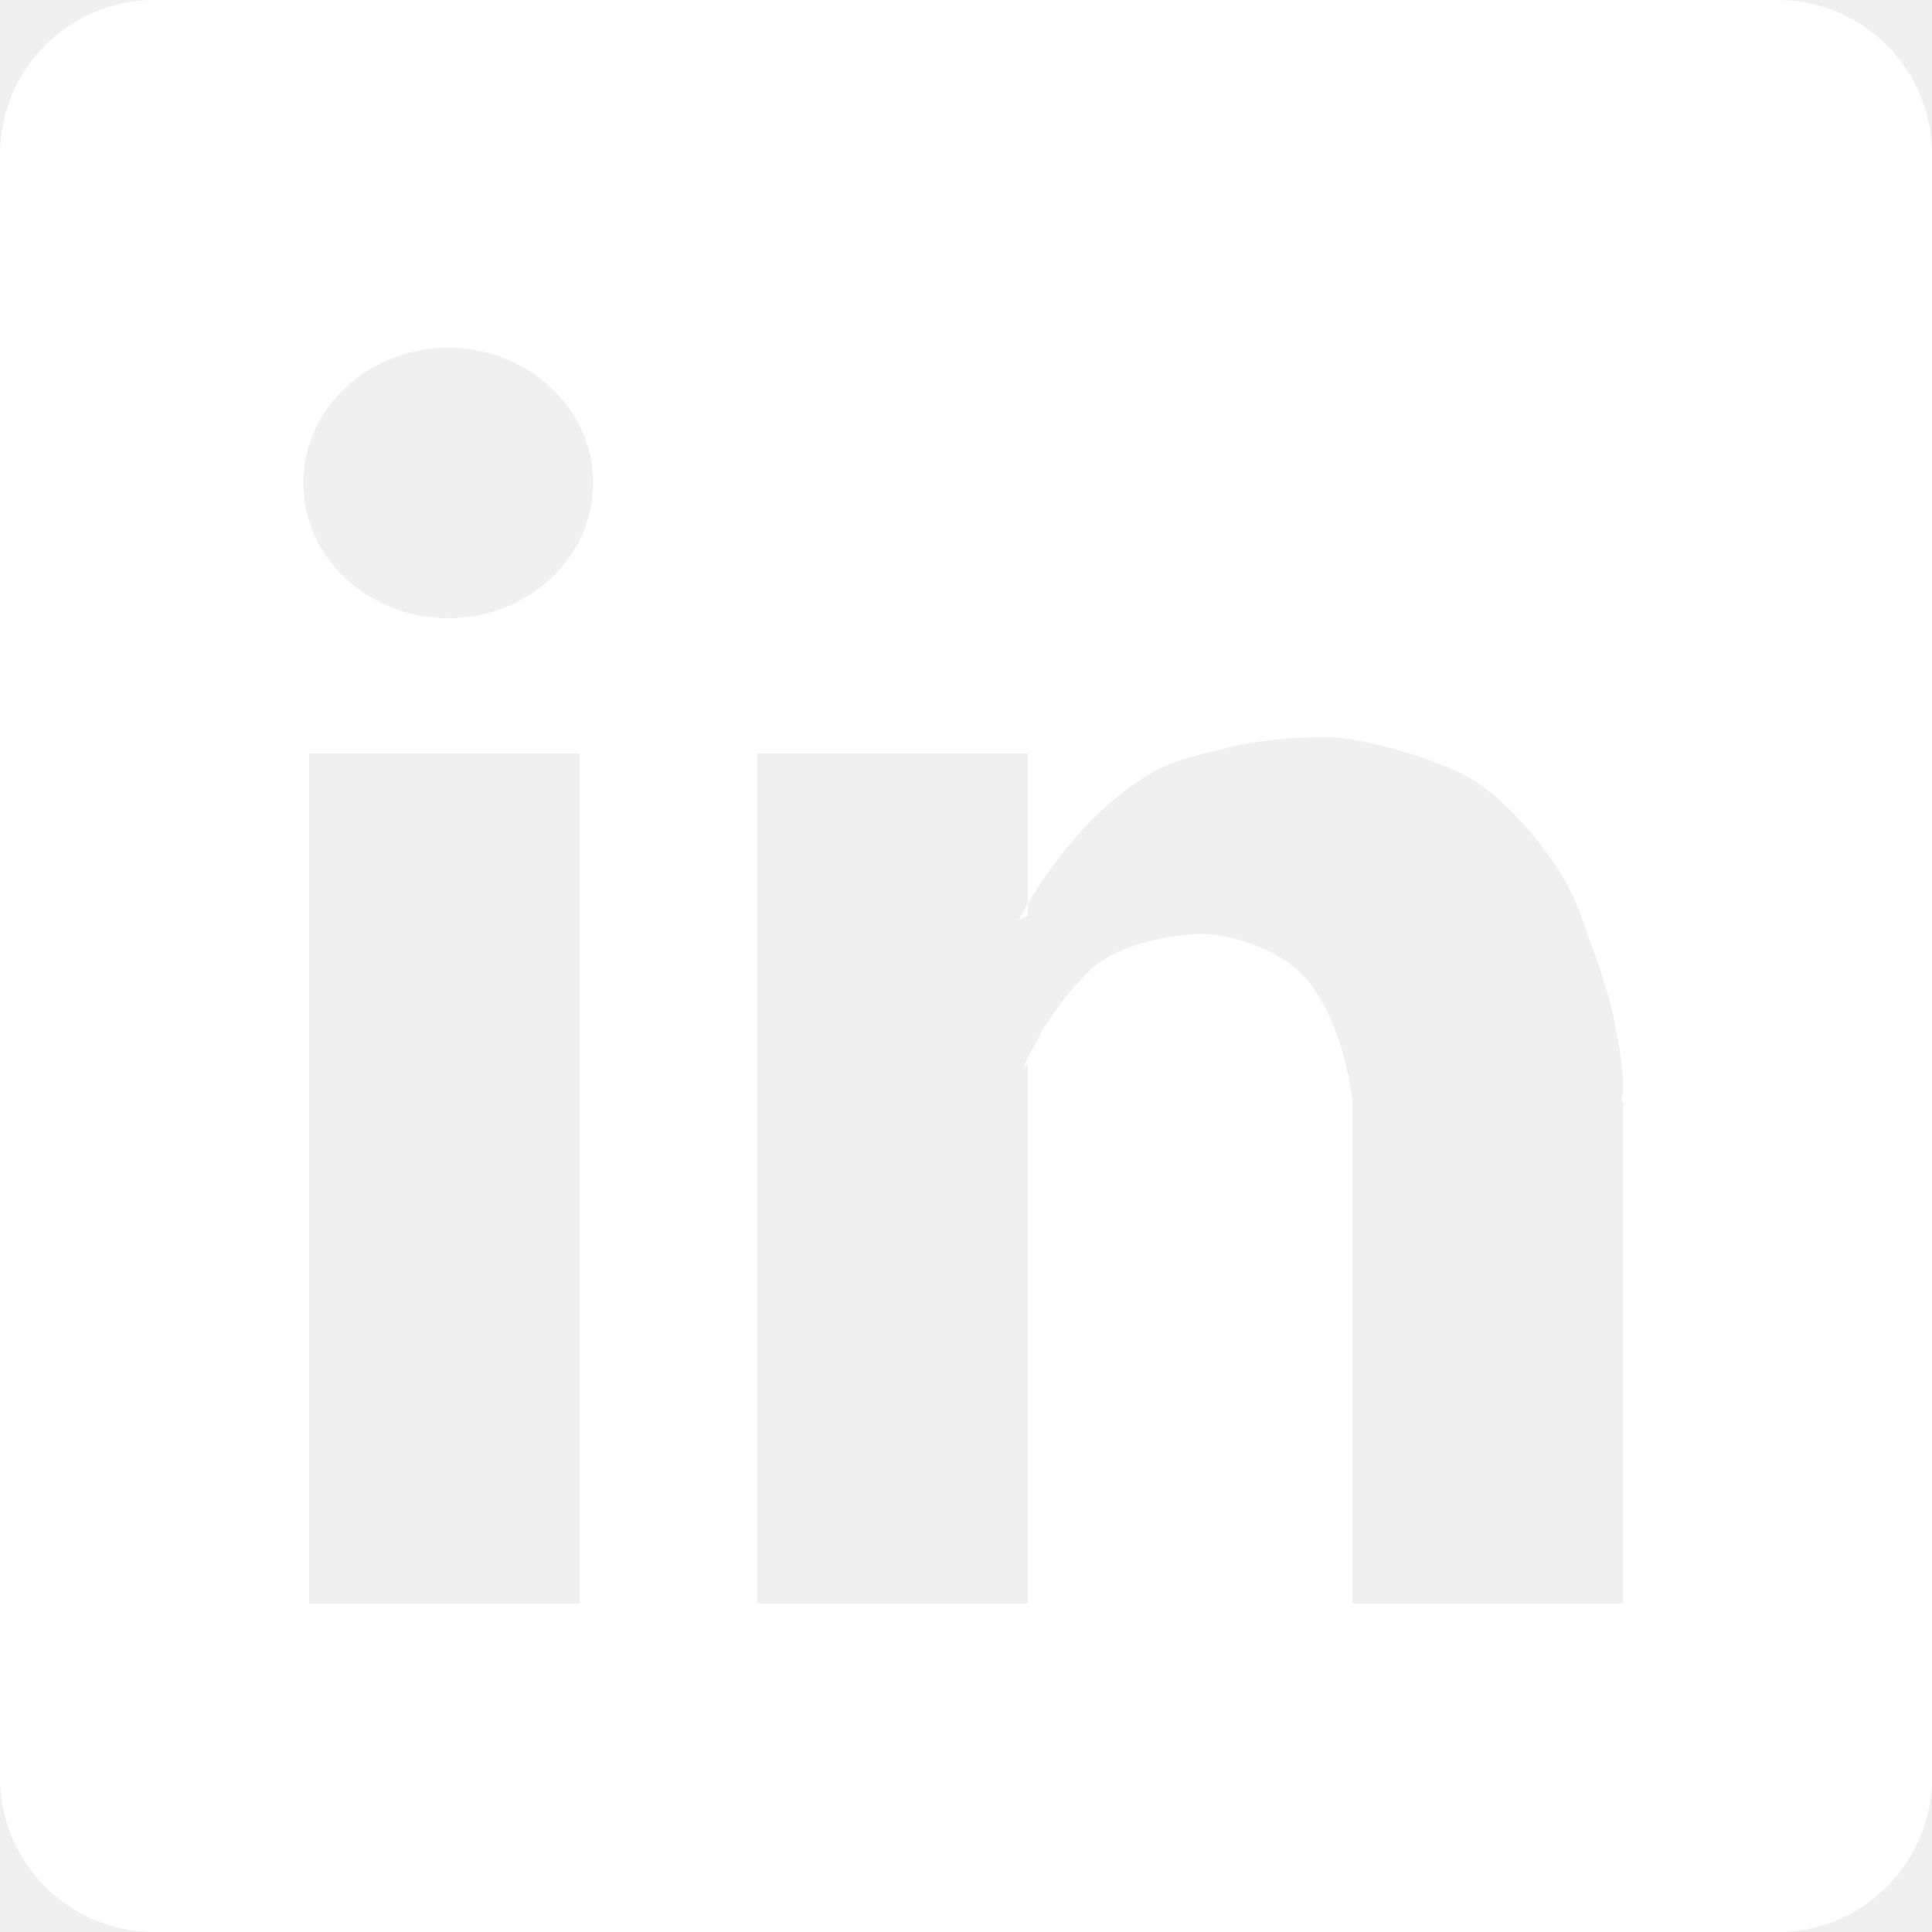
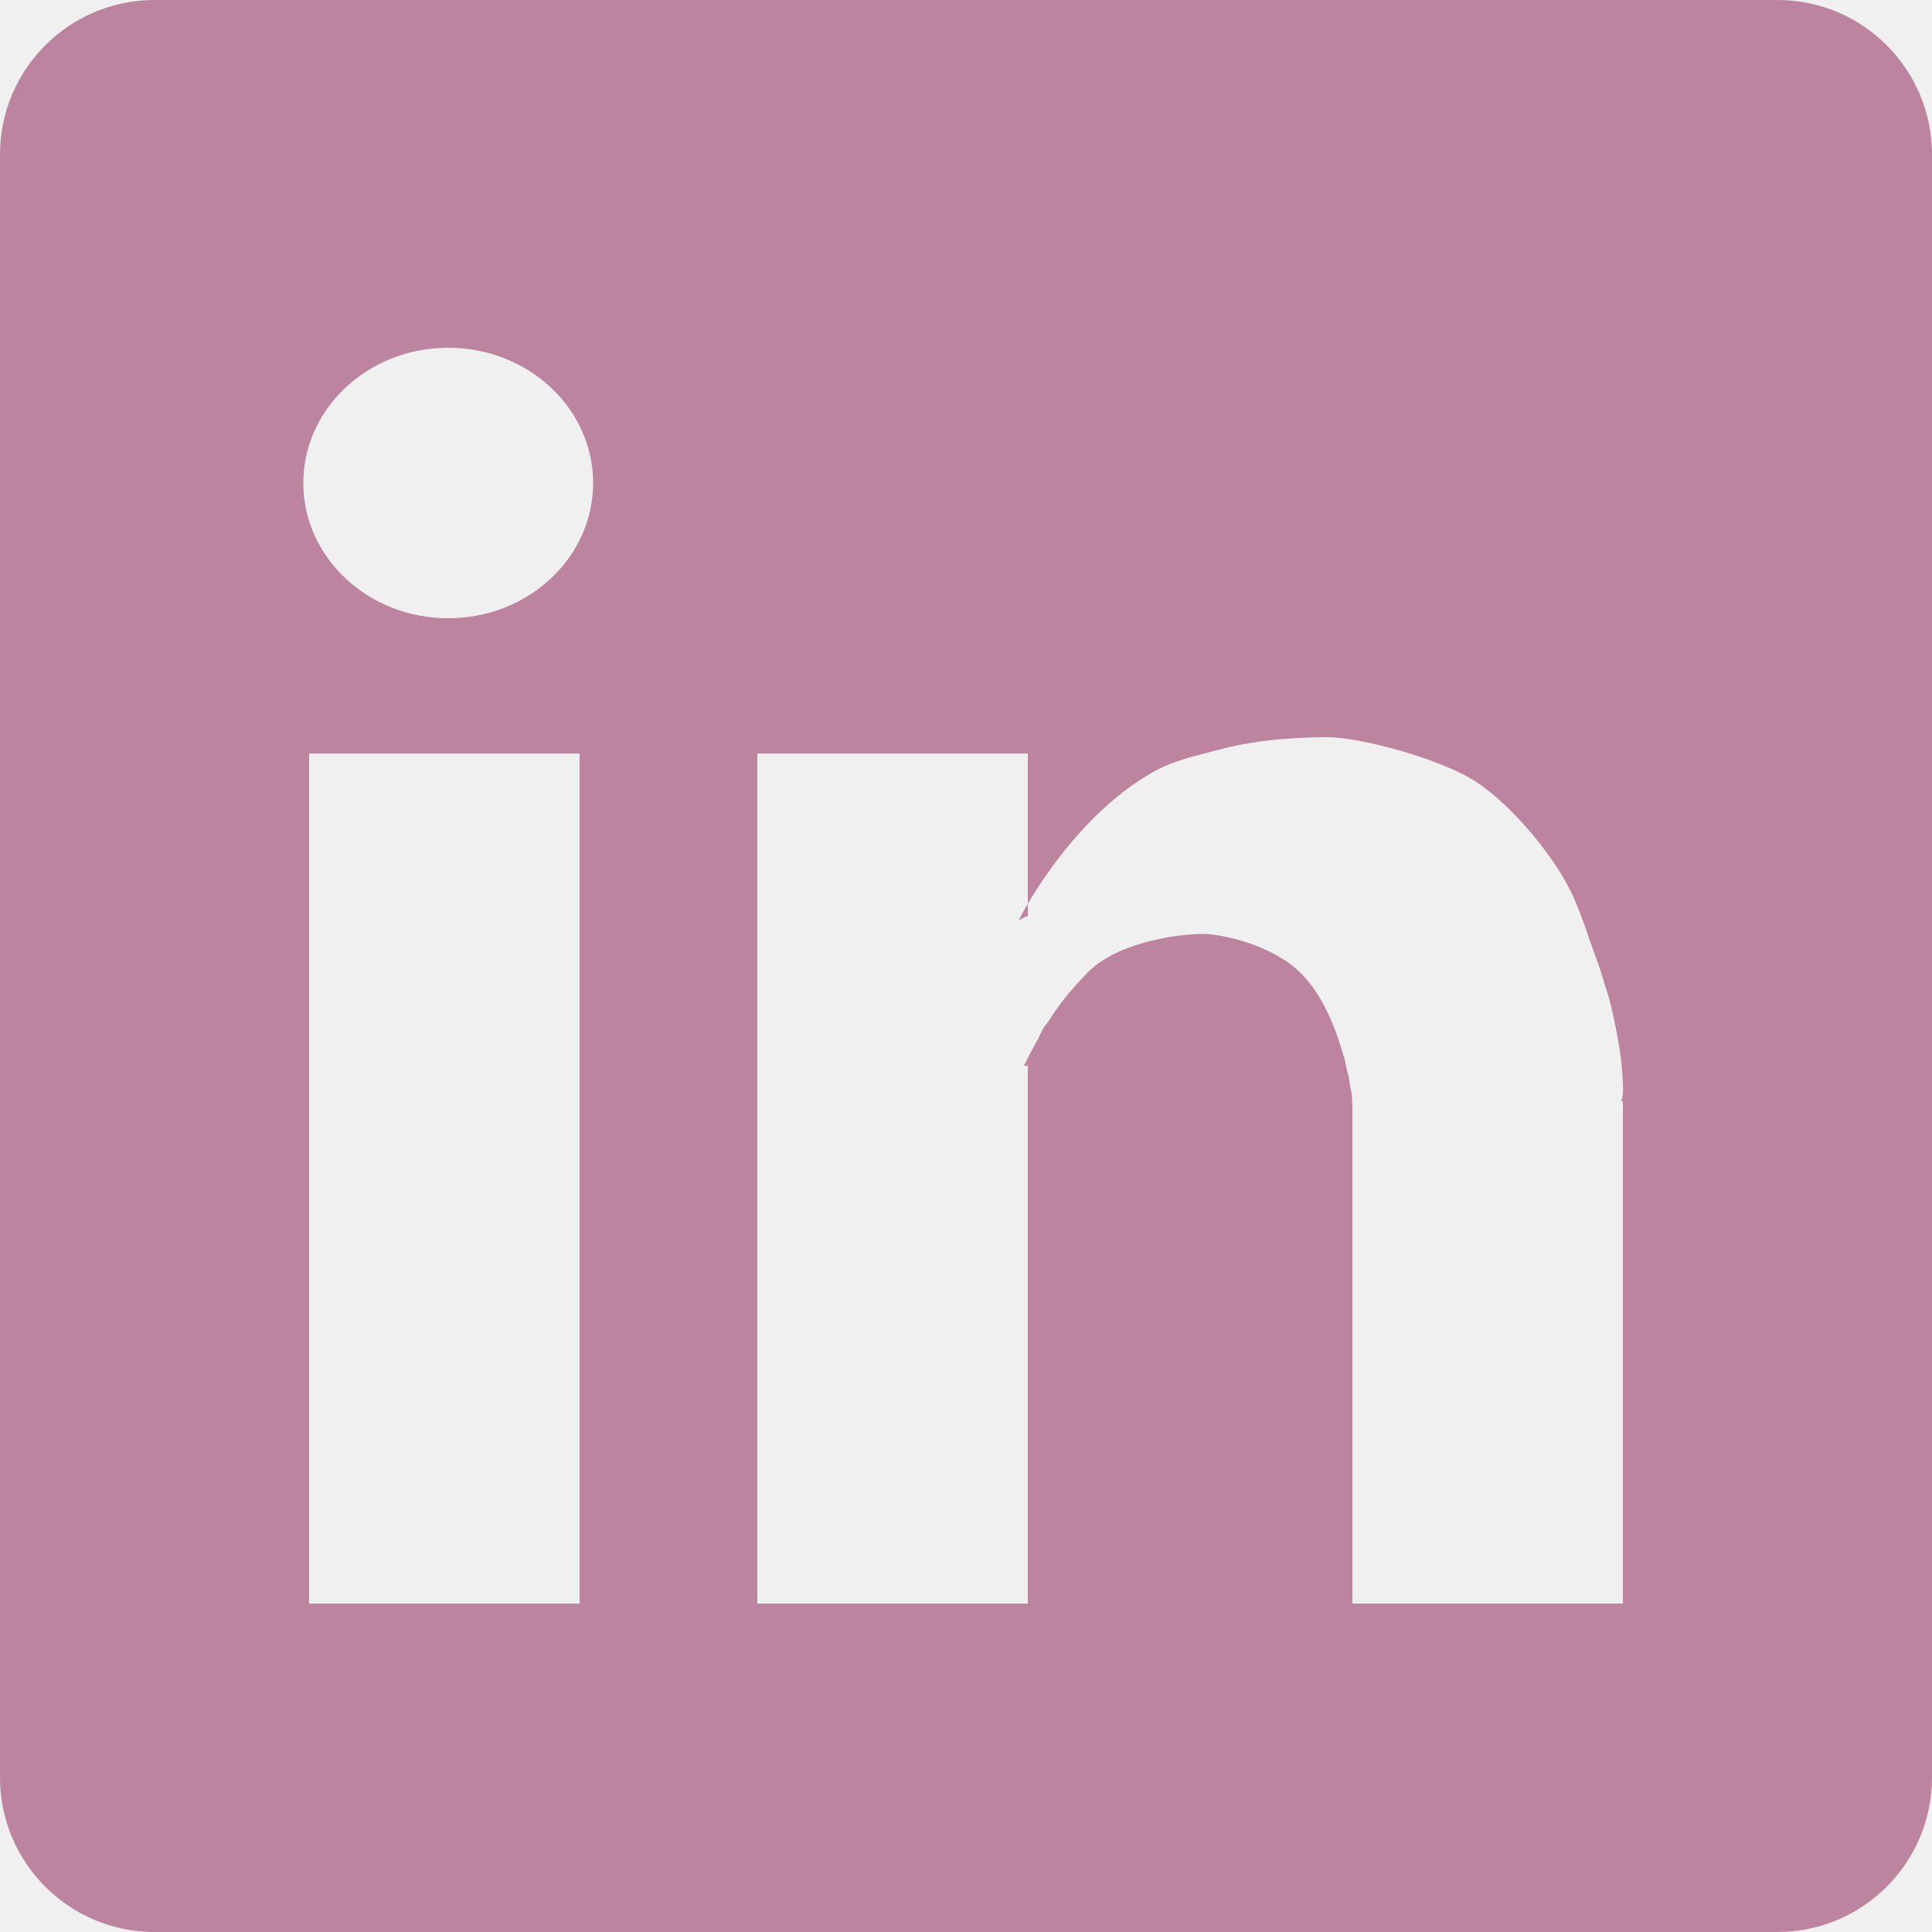
<svg xmlns="http://www.w3.org/2000/svg" width="100px" height="100px" viewBox="0 0 100 100" version="1.1">
  <defs />
  <g id="Page-1" stroke="none" stroke-width="1" fill="none" fill-rule="evenodd">
-     <g id="linkedin" fill="#FFFFFF">
+     <g id="linkedin" fill="#BD84A0">
      <g id="Welcome">
        <g id="Desktop">
          <g id="Rectangle-1-+-Line">
            <path d="M82.216,48.481 C82.004,47.825 81.757,47.161 81.471,46.5 C80.611,44.517 78.369,41.786 76.466,40.509 C74.635,39.279 70.393,38.156 68.725,38.156 C67.491,38.156 65.245,38.233 63.188,38.781 C61.811,39.147 60.762,39.328 59.533,40.046 C56.347,41.908 54.136,45.191 53.2,46.778 L53.2,46.778 L53.2,47.403 C53.026,47.471 52.863,47.552 52.717,47.649 C52.769,47.545 52.933,47.23 53.2,46.778 L53.2,46.778 L53.2,39 L39.2,39 L39.2,83 L53.2,83 L53.2,55.228 L53.2,55.228 C53.451,54.586 53.808,53.476 54.036,53.172 C55.236,51.573 56.308,50.095 57.842,49.325 L68.899,52.848 C69.035,53.205 69.162,53.556 69.275,53.861 C69.42,54.255 69.463,54.445 69.602,54.834 C69.613,54.865 69.667,55.296 69.811,55.722 C69.826,55.767 69.836,56.213 69.959,56.559 C69.971,56.594 69.959,56.907 69.959,57.072 C69.959,57.074 69.973,57.082 70,57.094 L70,83 L84,83 L84,57 L83.917,57 C83.96,56.875 83.984,56.756 84.002,56.559 C84.023,56.327 83.986,55.079 83.757,53.861 C83.571,52.87 83.347,51.792 83.199,51.384 C83.092,51.088 82.852,50.206 82.662,49.716 C82.502,49.308 82.426,49.036 82.216,48.481 Z M92.007,0 C96.421,0 100,3.589 100,7.993 L100,92.007 C100,96.421 96.411,100 92.007,100 L7.993,100 C3.579,100 0,96.411 0,92.007 L0,7.993 C0,3.579 3.589,0 7.993,0 L92.007,0 Z M23.2,32 C27.342,32 30.7,28.866 30.7,25 C30.7,21.134 27.342,18 23.2,18 C19.058,18 15.7,21.134 15.7,25 C15.7,28.866 19.058,32 23.2,32 Z M16,39 L30,39 L30,83 L16,83 L16,39 Z" id="Rectangle-1" />
            <path d="M53,55.154 C53,55.154 53.618,53.88 54.381,52.691 C54.915,51.858 55.42,51.249 56.262,50.372 C57.831,48.736 61.042,48.341 62.243,48.341 C63.332,48.341 65.897,48.942 67.333,50.372 C69.563,52.594 70,57.041 70,57.041" id="Line" />
          </g>
        </g>
      </g>
    </g>
  </g>
</svg>
